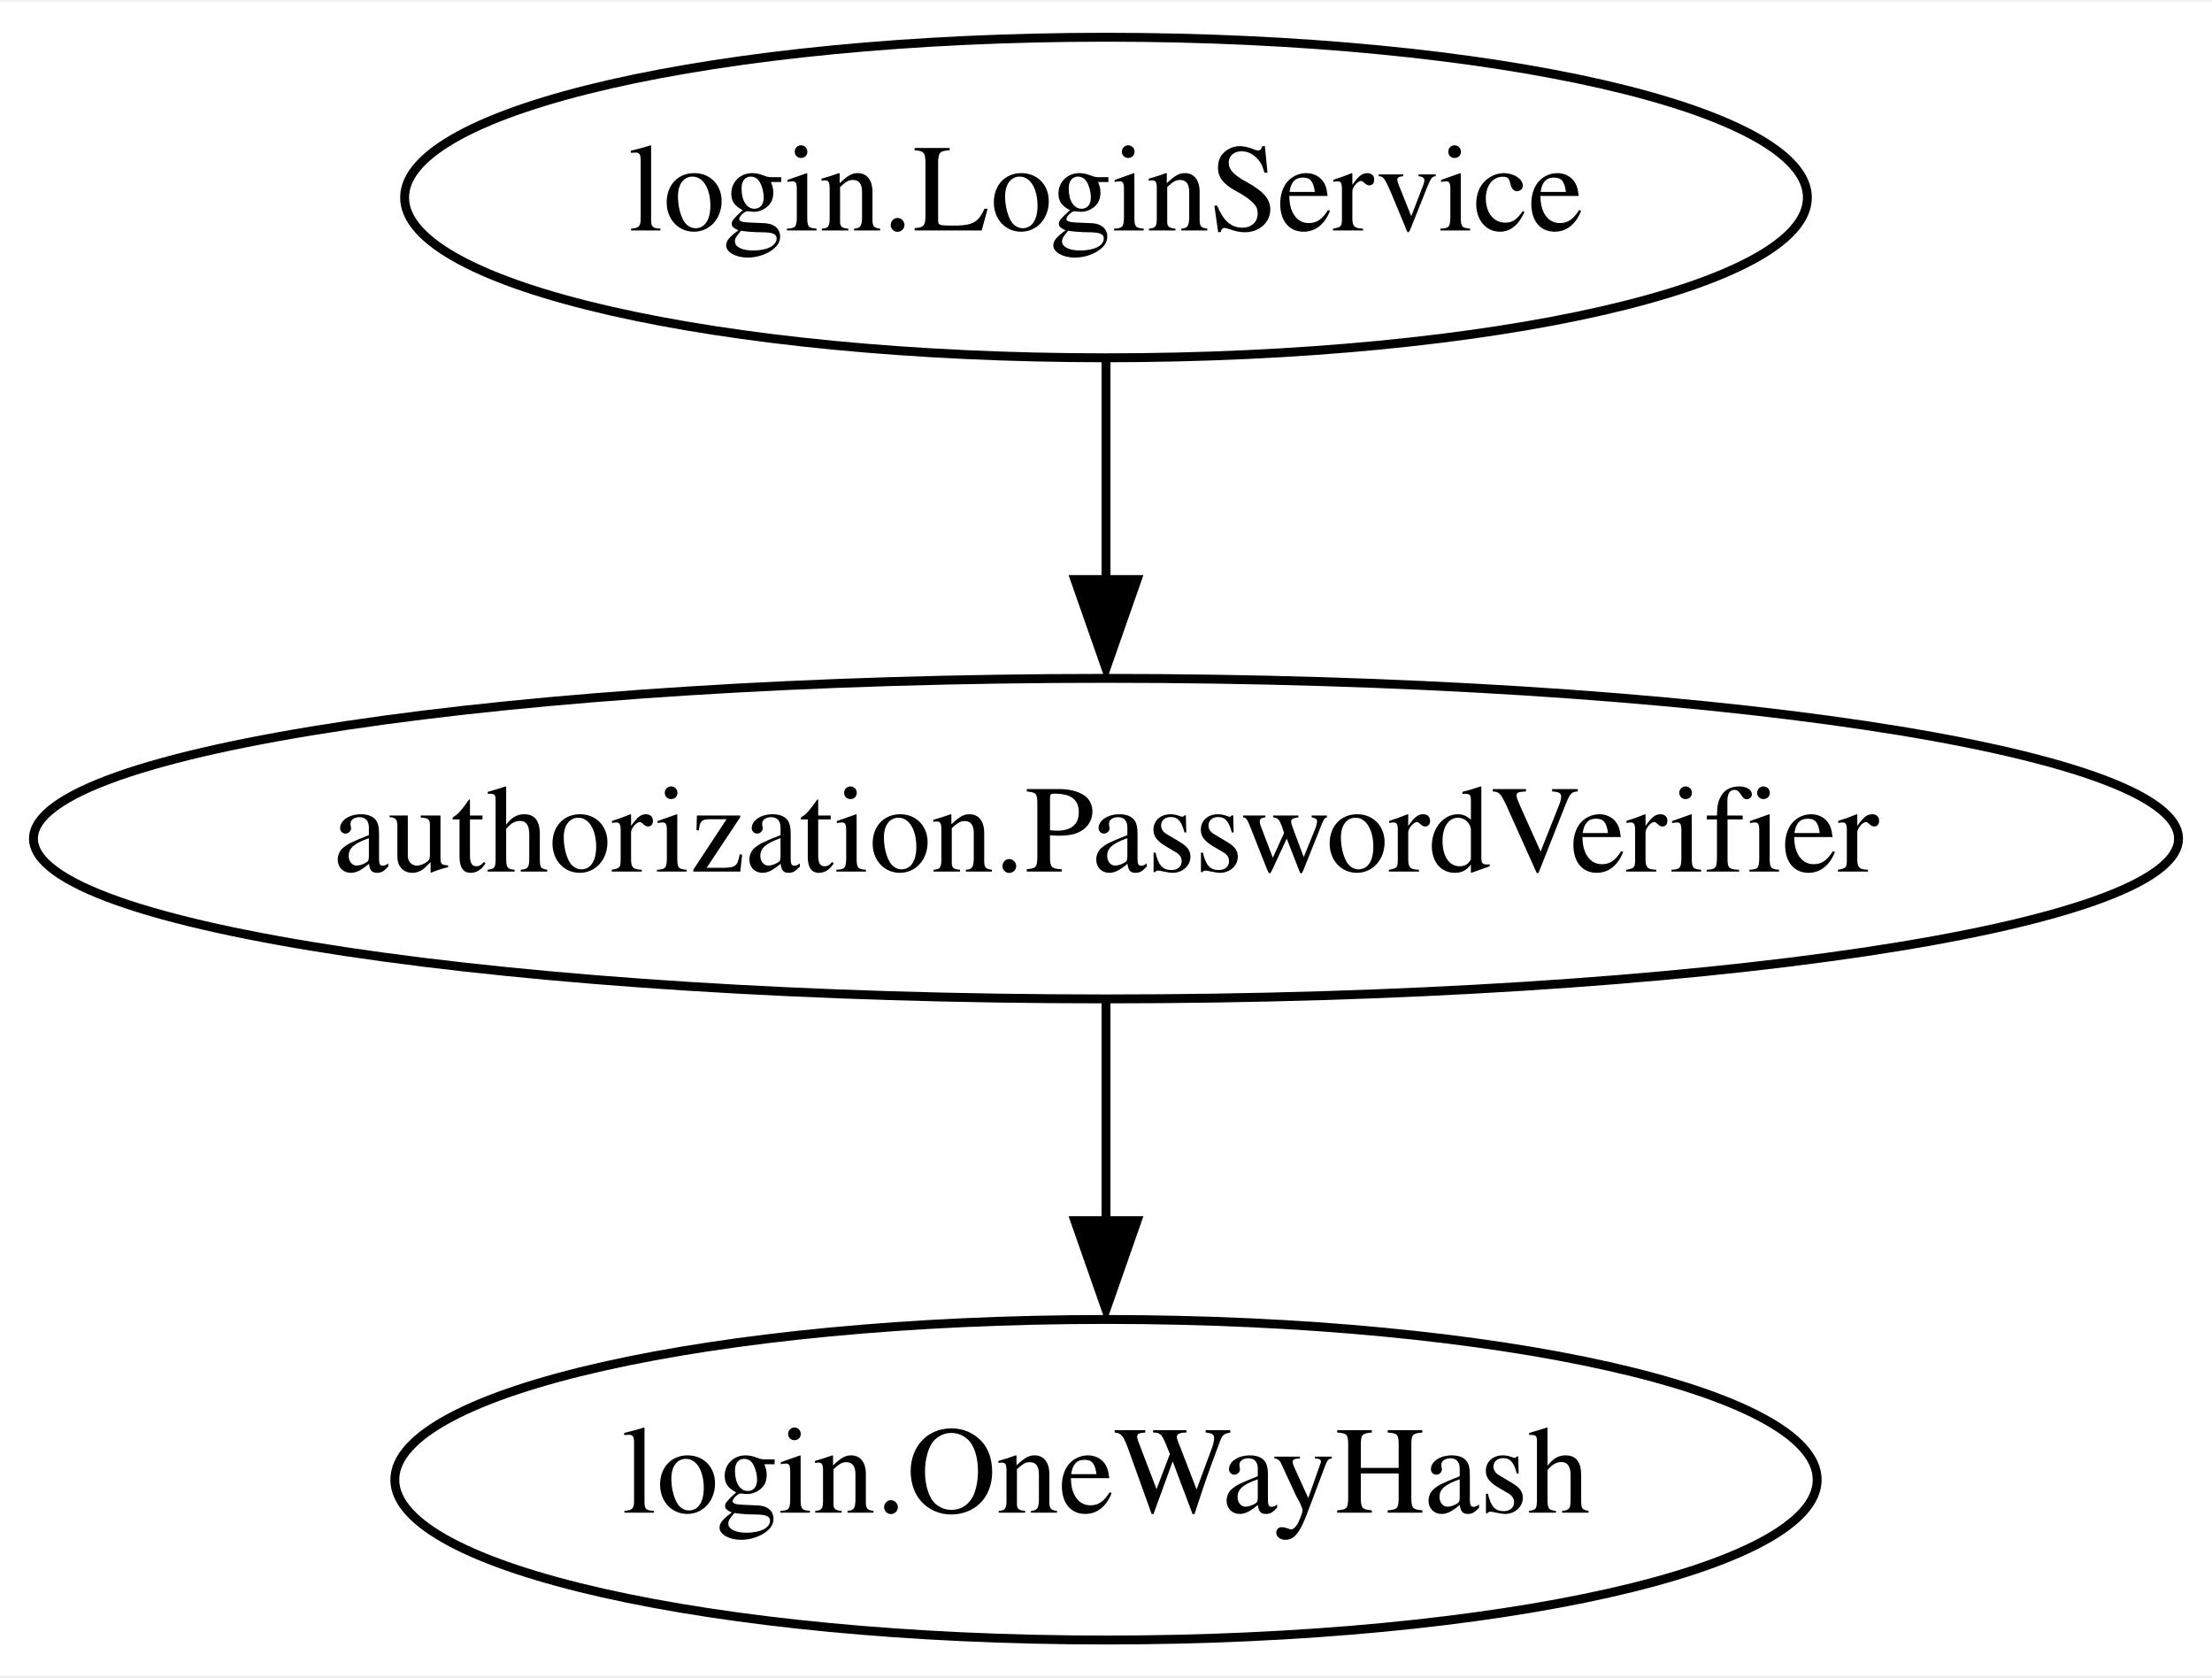
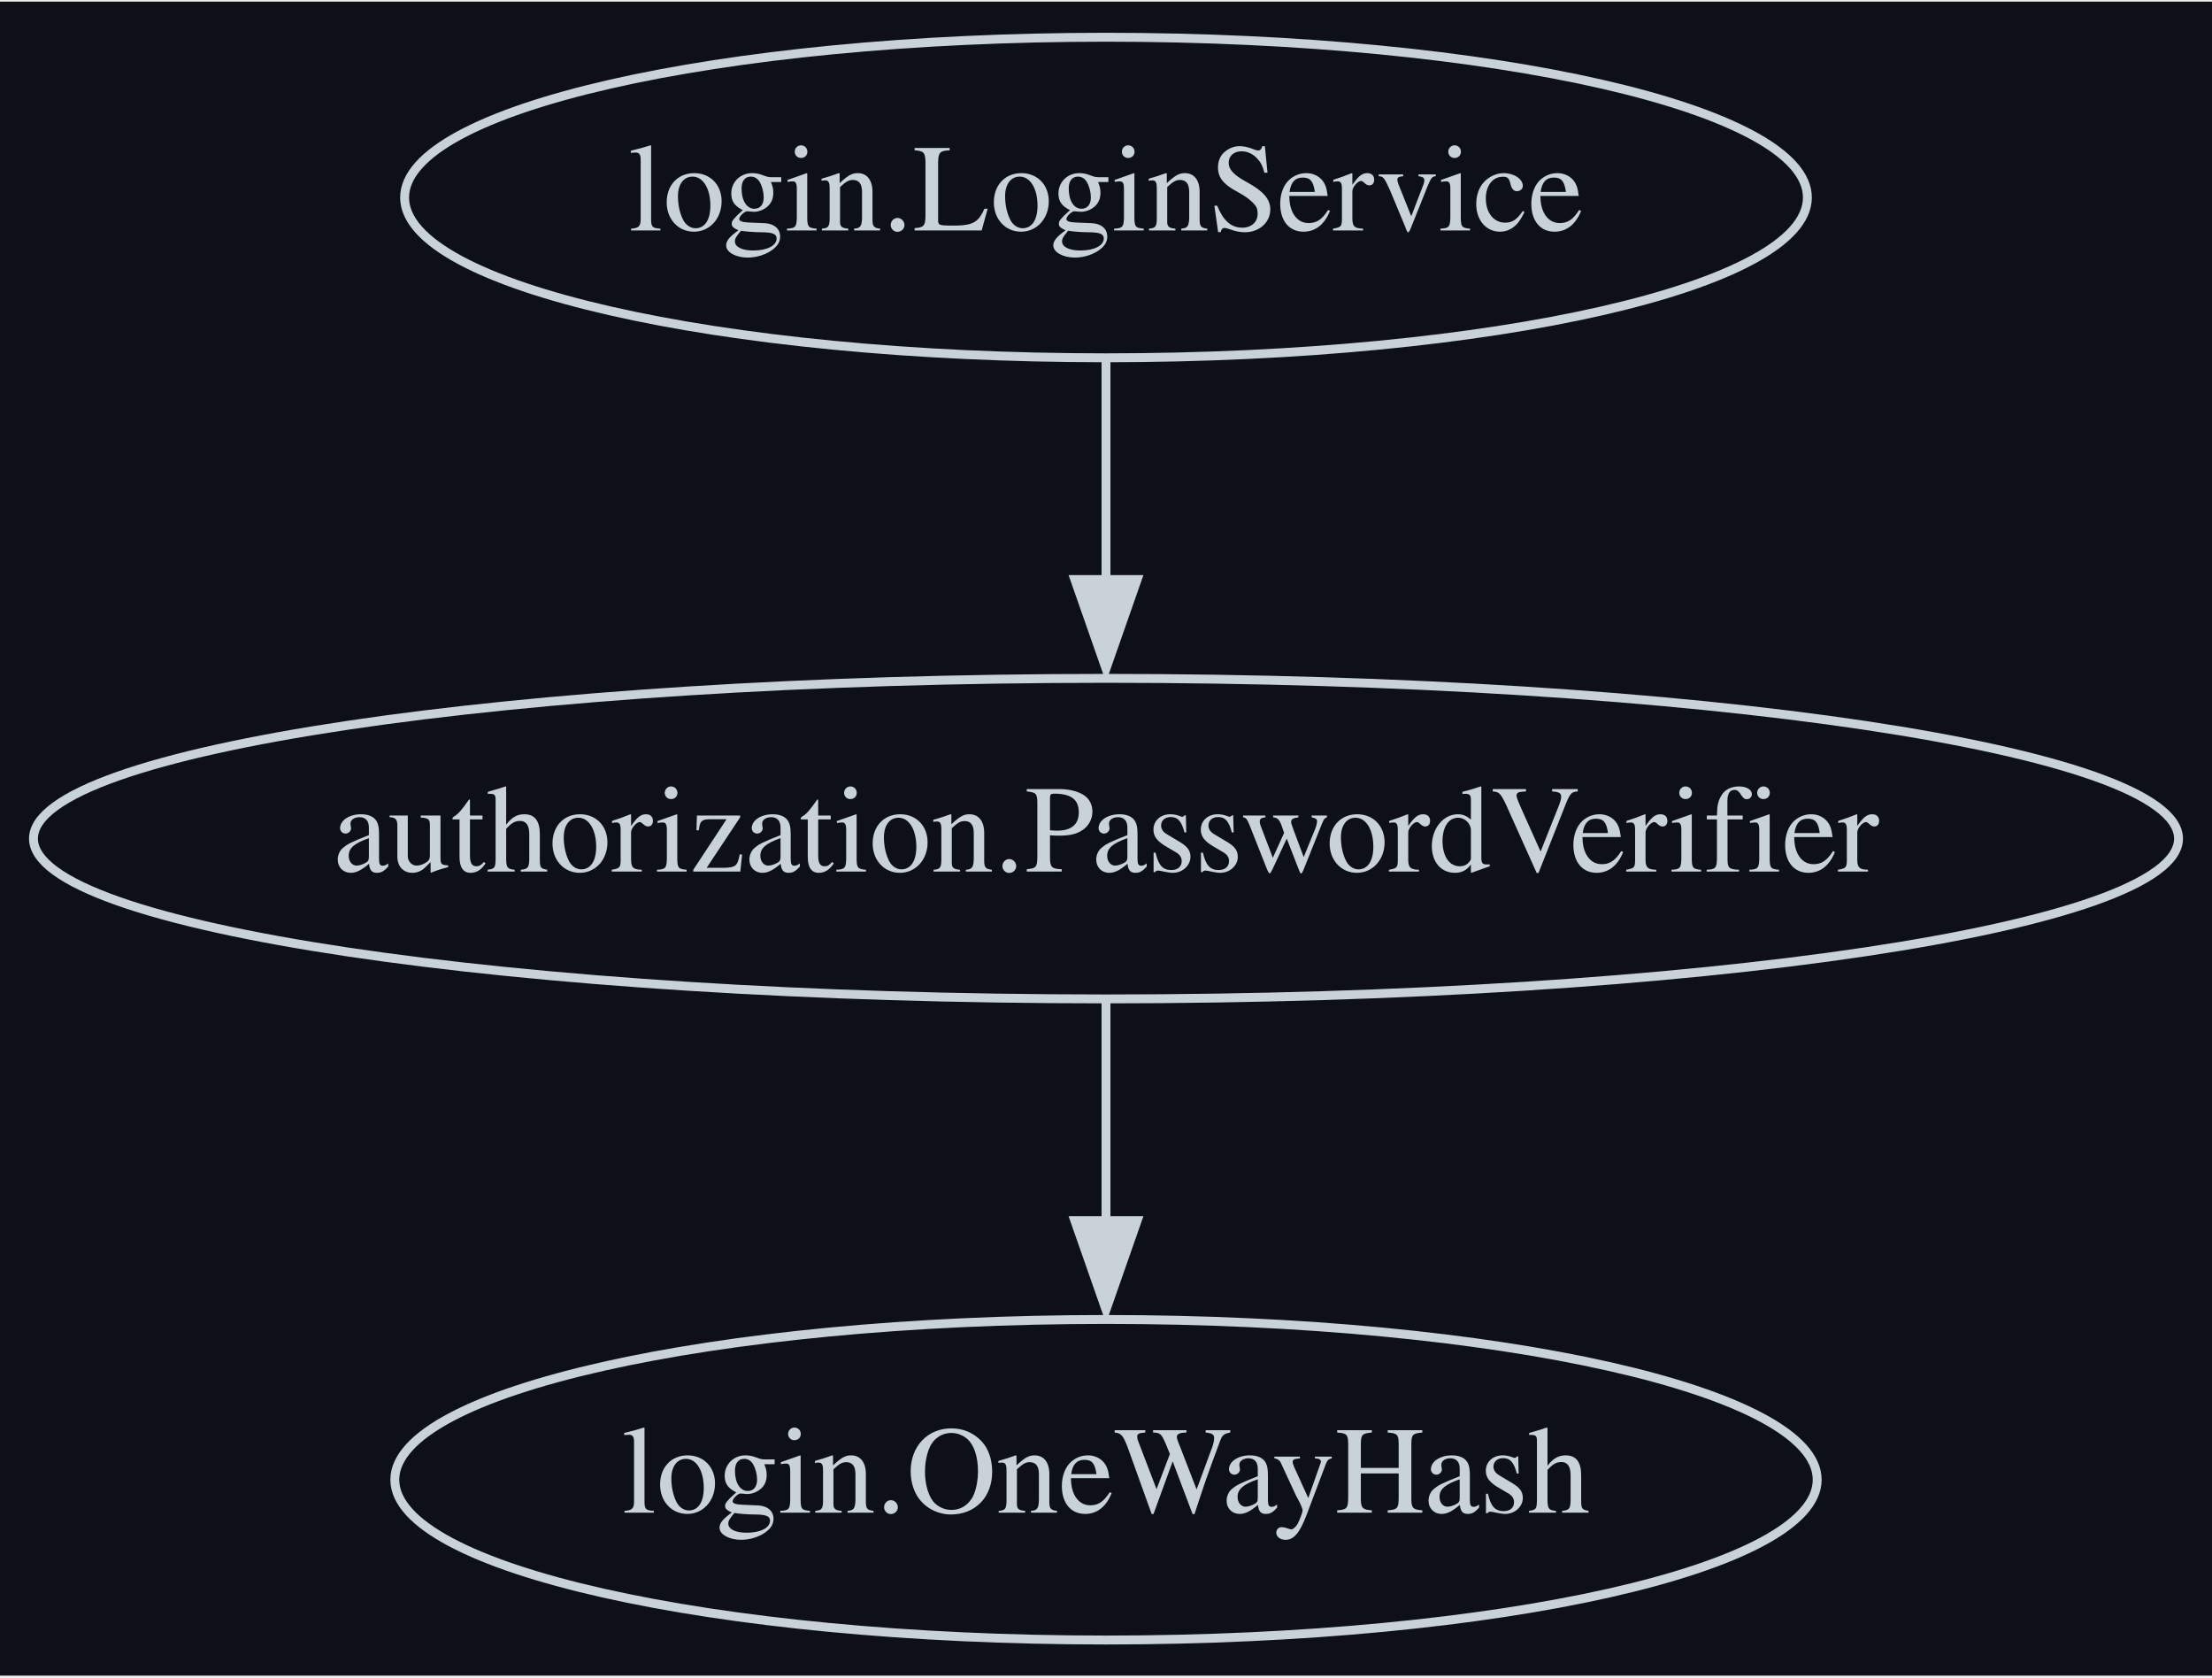
<svg xmlns="http://www.w3.org/2000/svg" width="248pt" height="188pt" viewBox="0.00 0.00 248.48 188.00">
  <g id="graph0" class="graph" transform="scale(1 1) rotate(0) translate(4 184)">
-     <polygon fill="white" stroke="none" points="-4,4 -4,-184 244.48,-184 244.48,4 -4,4" />
+     <polygon fill="#0d1117" stroke="none" points="-4,4 -4,-184 244.48,-184 244.48,4 -4,4" />
    <g id="node1" class="node">
-       <ellipse fill="none" stroke="black" cx="120.24" cy="-162" rx="78.79" ry="18" />
-       <text text-anchor="middle" x="120.24" y="-158.3" font-family="Times,serif" font-size="14.00">login.LoginService</text>
+       <ellipse fill="none" stroke="#c9d1d9" cx="120.24" cy="-162" rx="78.79" ry="18" />
+       <text text-anchor="middle" x="120.24" y="-158.3" font-family="Times,serif" font-size="14.00" fill="#c9d1d9">login.LoginService</text>
    </g>
    <g id="node2" class="node">
-       <ellipse fill="none" stroke="black" cx="120.24" cy="-90" rx="120.48" ry="18" />
-       <text text-anchor="middle" x="120.24" y="-86.3" font-family="Times,serif" font-size="14.00">authorization.PasswordVerifier</text>
+       <ellipse fill="none" stroke="#c9d1d9" cx="120.24" cy="-90" rx="120.48" ry="18" />
+       <text text-anchor="middle" x="120.24" y="-86.3" font-family="Times,serif" font-size="14.00" fill="#c9d1d9">authorization.PasswordVerifier</text>
    </g>
    <g id="edge1" class="edge">
-       <path fill="none" stroke="black" d="M120.24,-143.7C120.24,-136.24 120.24,-127.32 120.24,-118.97" />
-       <polygon fill="black" stroke="black" points="123.74,-119.1 120.24,-109.1 116.74,-119.1 123.74,-119.1" />
+       <path fill="none" stroke="#c9d1d9" d="M120.24,-143.7C120.24,-136.24 120.24,-127.32 120.24,-118.97" />
+       <polygon fill="#c9d1d9" stroke="#c9d1d9" points="123.74,-119.1 120.24,-109.1 116.74,-119.1 123.74,-119.1" />
    </g>
    <g id="node3" class="node">
-       <ellipse fill="none" stroke="black" cx="120.24" cy="-18" rx="79.89" ry="18" />
-       <text text-anchor="middle" x="120.24" y="-14.3" font-family="Times,serif" font-size="14.00">login.OneWayHash</text>
+       <ellipse fill="none" stroke="#c9d1d9" cx="120.24" cy="-18" rx="79.89" ry="18" />
+       <text text-anchor="middle" x="120.24" y="-14.3" font-family="Times,serif" font-size="14.00" fill="#c9d1d9">login.OneWayHash</text>
    </g>
    <g id="edge2" class="edge">
-       <path fill="none" stroke="black" d="M120.24,-71.7C120.24,-64.24 120.24,-55.32 120.24,-46.97" />
-       <polygon fill="black" stroke="black" points="123.74,-47.1 120.24,-37.1 116.74,-47.1 123.74,-47.1" />
+       <path fill="none" stroke="#c9d1d9" d="M120.24,-71.7C120.24,-64.24 120.24,-55.32 120.24,-46.97" />
+       <polygon fill="#c9d1d9" stroke="#c9d1d9" points="123.74,-47.1 120.24,-37.1 116.74,-47.1 123.74,-47.1" />
    </g>
  </g>
</svg>
